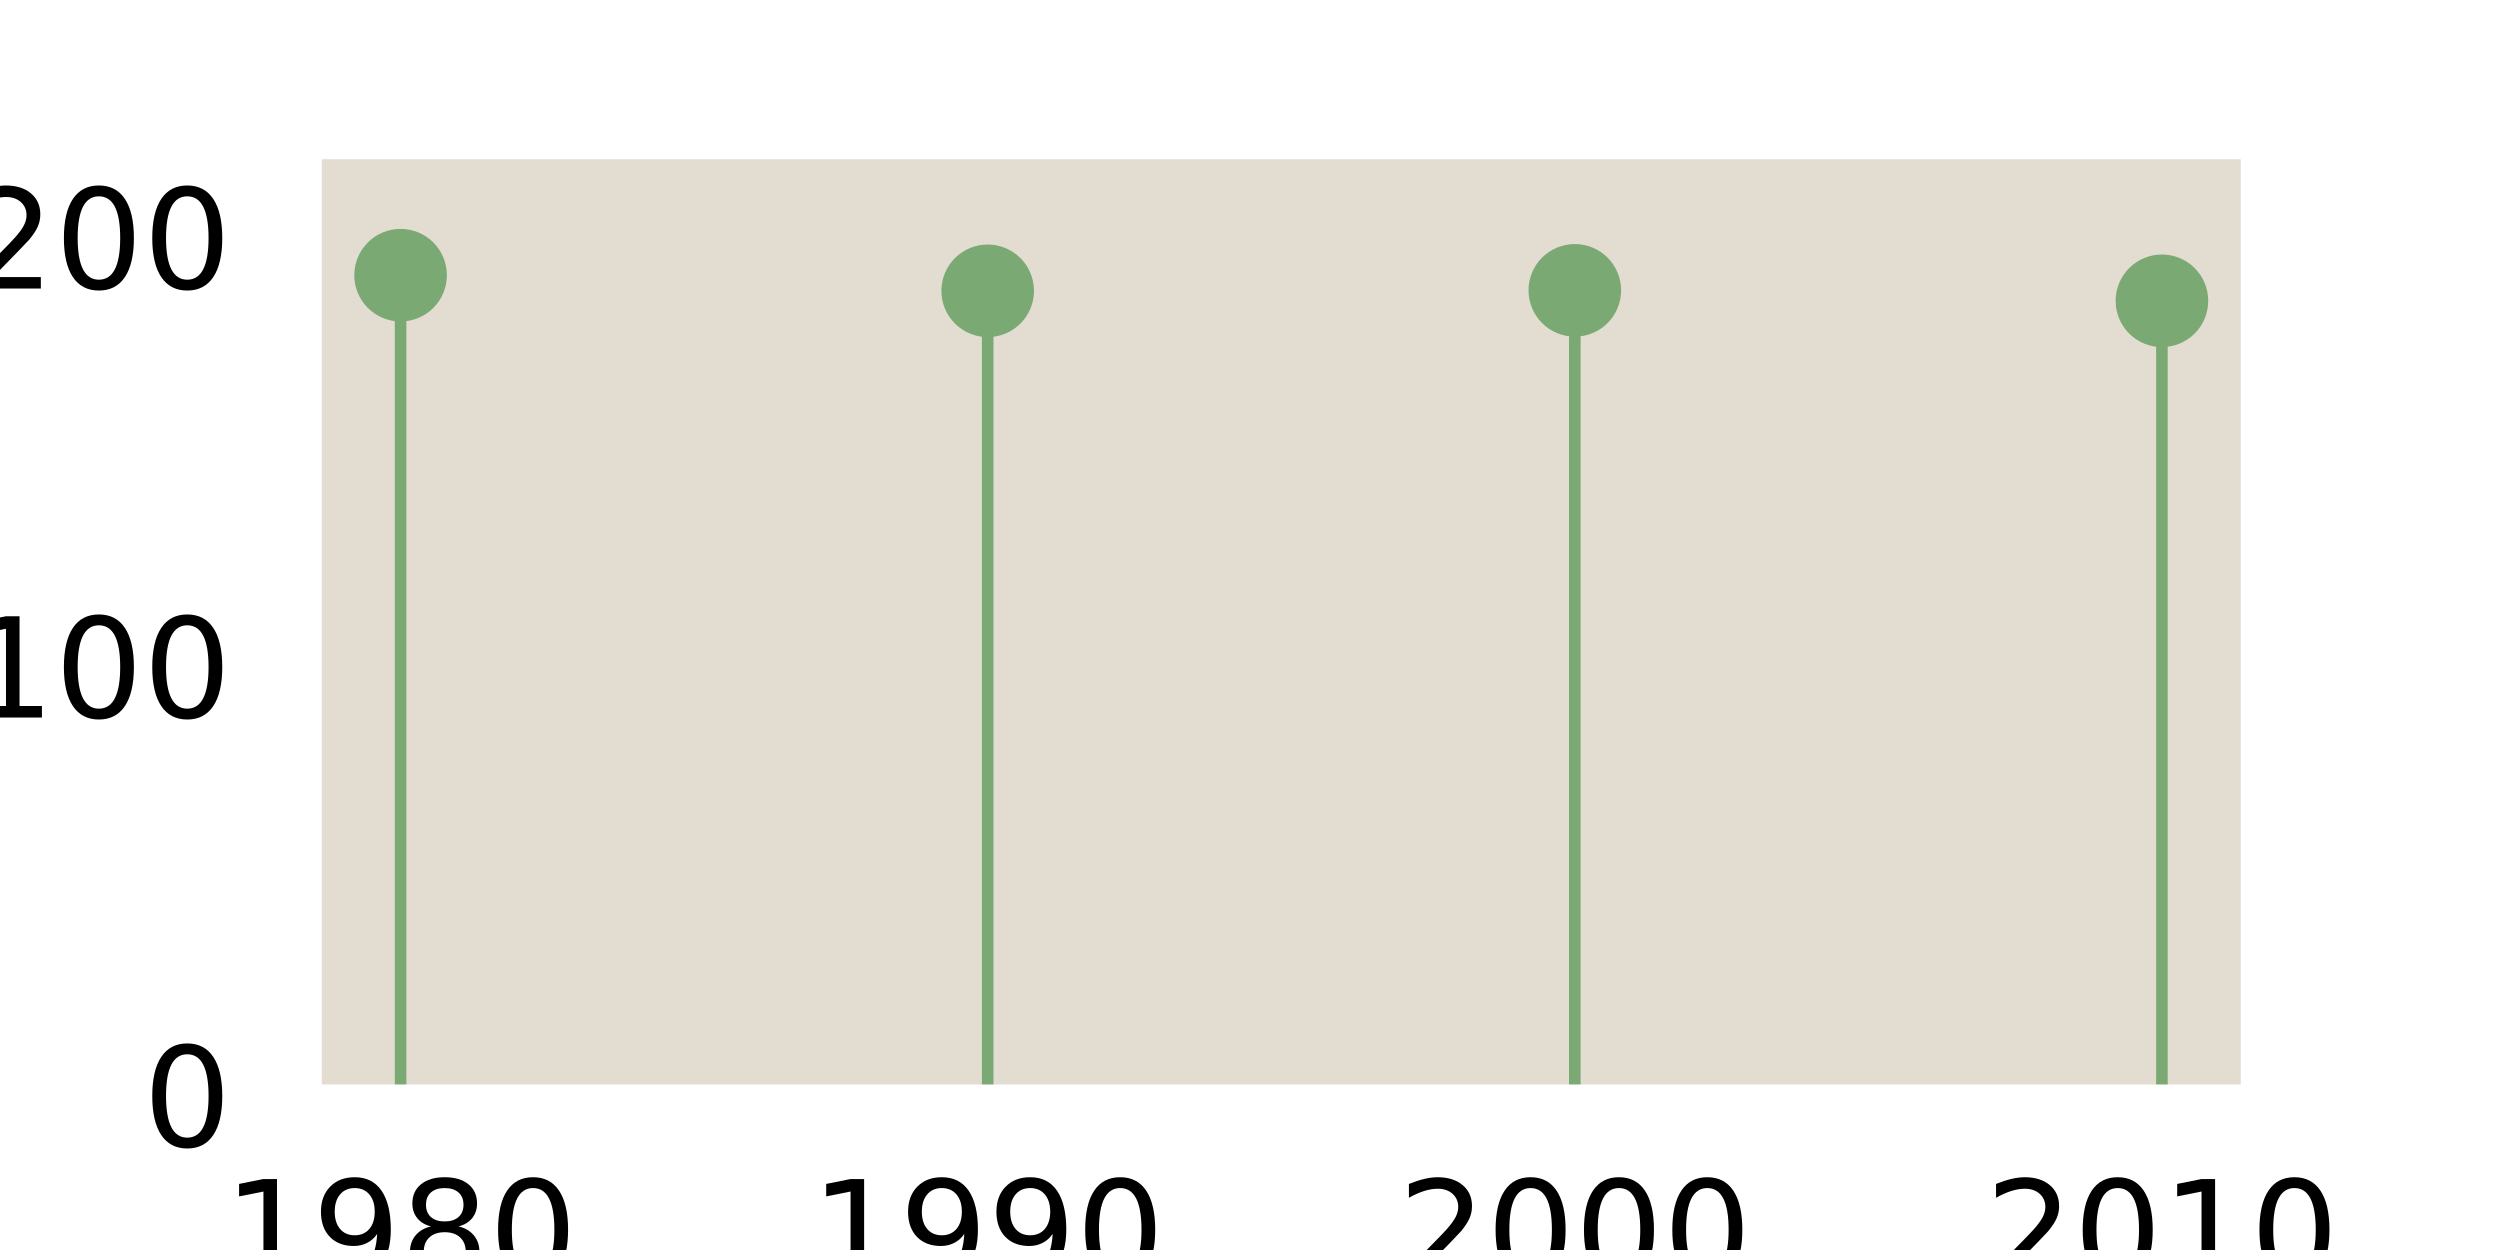
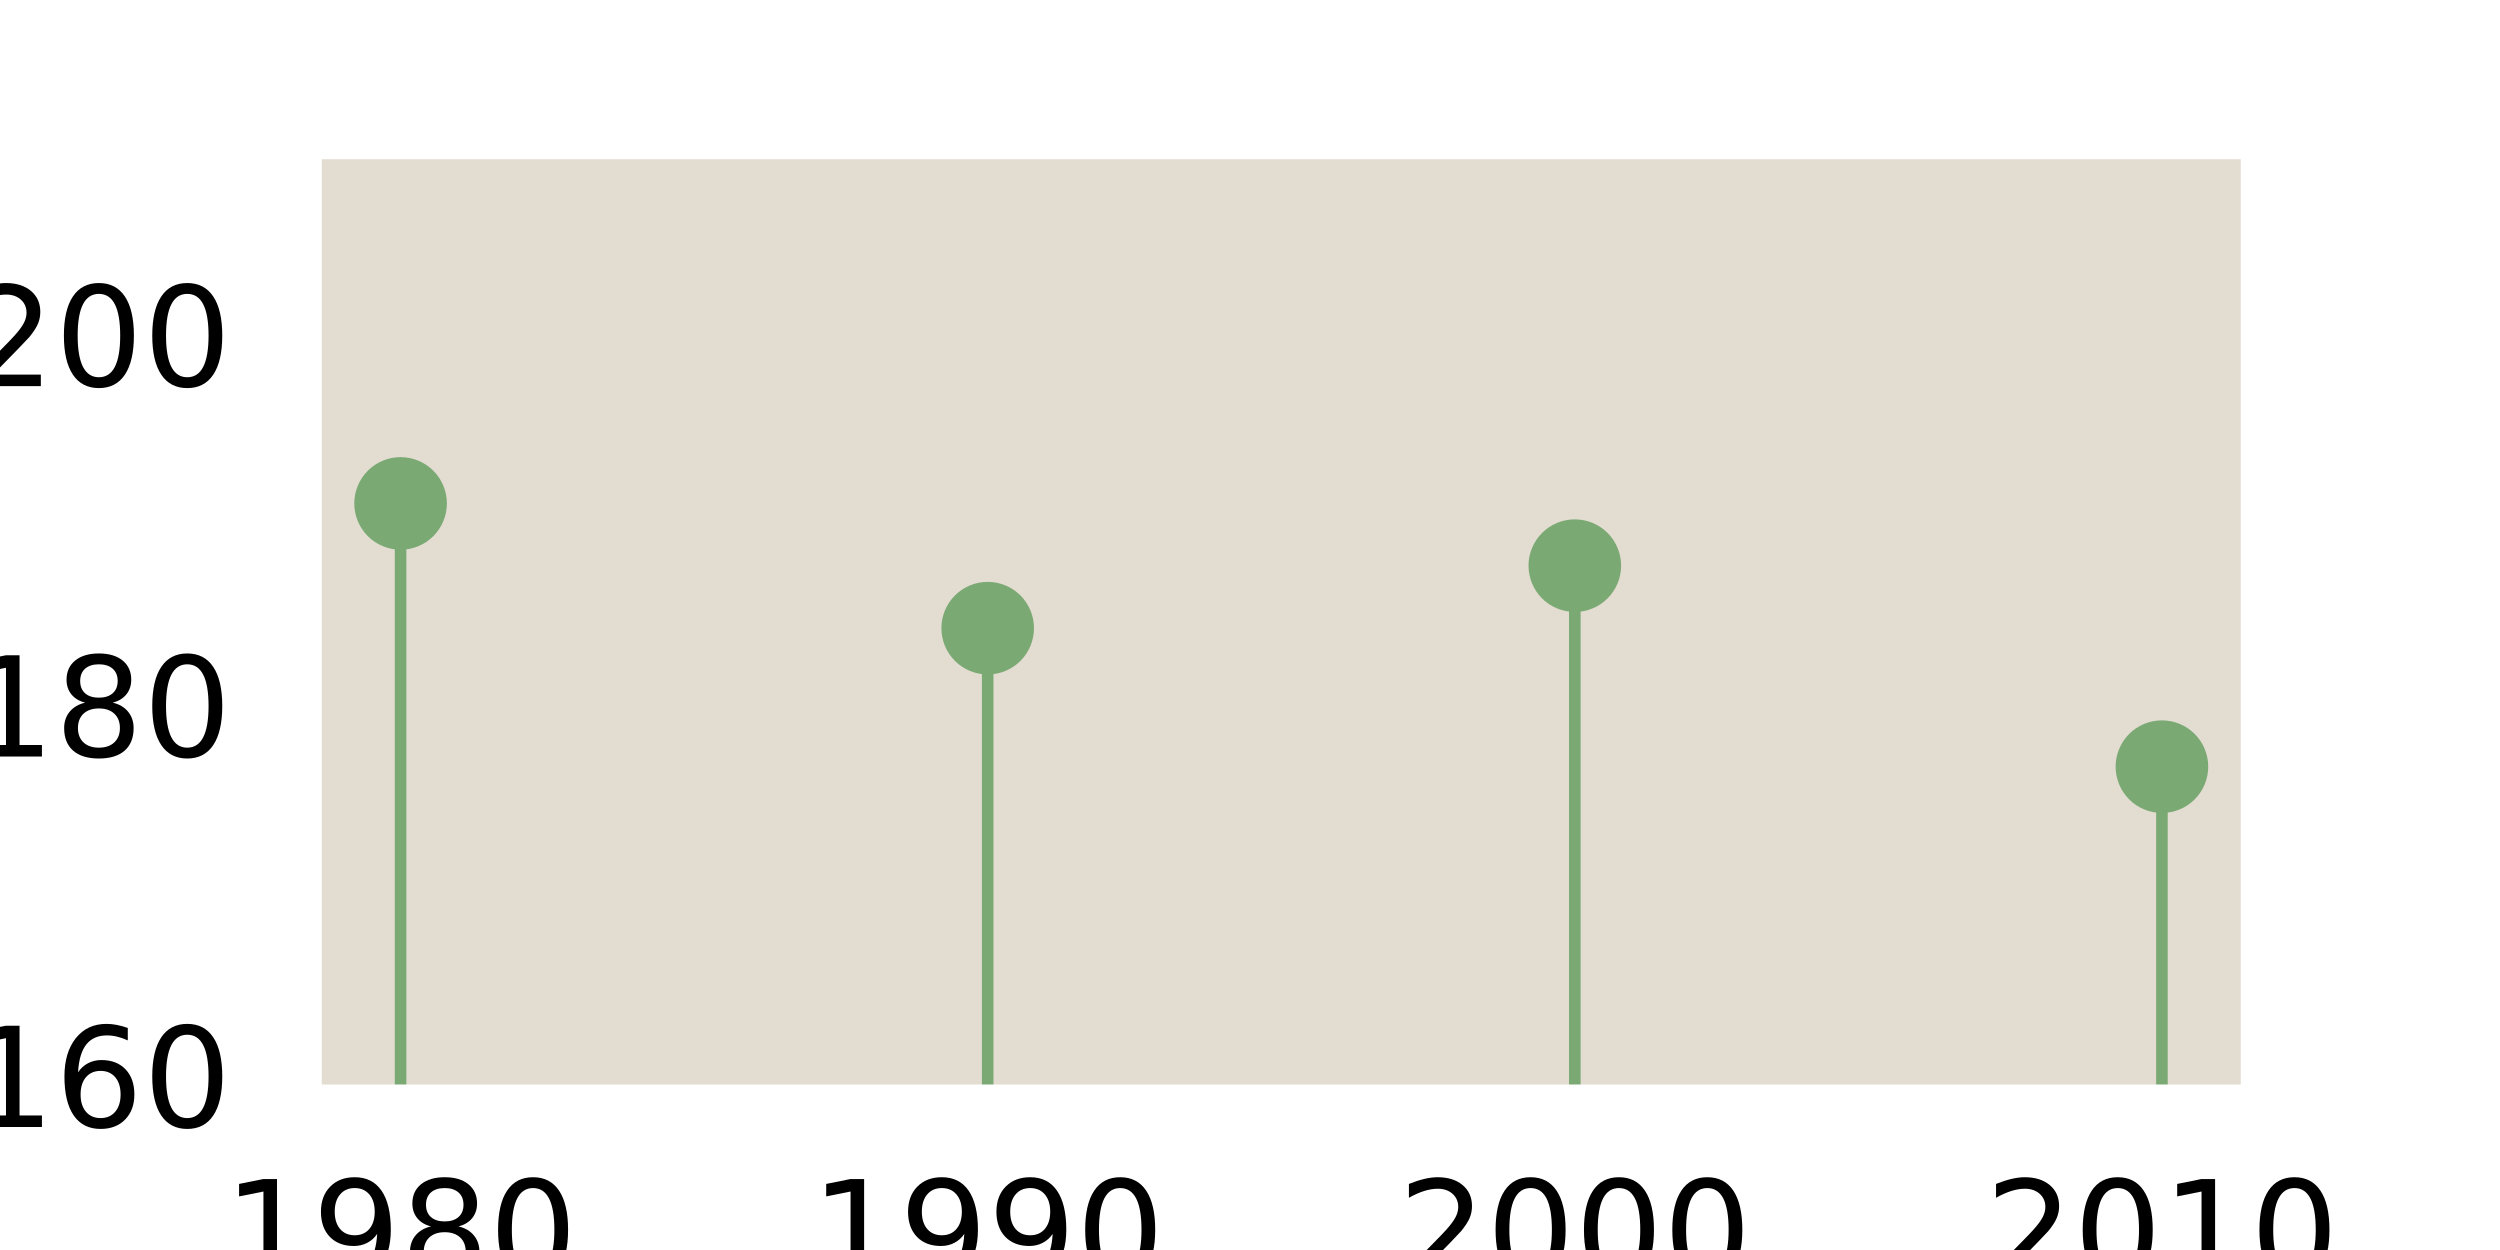
<svg xmlns="http://www.w3.org/2000/svg" xmlns:xlink="http://www.w3.org/1999/xlink" height="54pt" version="1.1" viewBox="0 0 108 54" width="108pt">
  <defs>
    <style type="text/css">*{stroke-linecap:butt;stroke-linejoin:round;}</style>
  </defs>
  <g id="figure_1">
    <g id="patch_1">
      <path d="M 0 54  L 108 54  L 108 0  L 0 0  z " style="fill:#ffffff;" />
    </g>
    <g id="axes_1">
      <g id="patch_2">
        <path d="M 13.5 47.25  L 97.2 47.25  L 97.2 6.48  L 13.5 6.48  z " style="fill:#e3dcd0;" />
      </g>
      <g id="matplotlib.axis_1">
        <g id="xtick_1">
          <g id="text_1">
            <g transform="translate(9.669545 55.30906)scale(0.06 -0.06)">
              <defs>
                <path d="M 12.406 8.297  L 28.516 8.297  L 28.516 63.922  L 10.984 60.406  L 10.984 69.391  L 28.422 72.906  L 38.281 72.906  L 38.281 8.297  L 54.391 8.297  L 54.391 0  L 12.406 0  z " id="DejaVuSans-49" />
                <path d="M 10.984 1.516  L 10.984 10.5  Q 14.703 8.734 18.5 7.812  Q 22.312 6.891 25.984 6.891  Q 35.75 6.891 40.891 13.453  Q 46.047 20.016 46.781 33.406  Q 43.953 29.203 39.594 26.953  Q 35.25 24.703 29.984 24.703  Q 19.047 24.703 12.672 31.312  Q 6.297 37.938 6.297 49.422  Q 6.297 60.641 12.938 67.422  Q 19.578 74.219 30.609 74.219  Q 43.266 74.219 49.922 64.516  Q 56.594 54.828 56.594 36.375  Q 56.594 19.141 48.406 8.859  Q 40.234 -1.422 26.422 -1.422  Q 22.703 -1.422 18.891 -0.688  Q 15.094 0.047 10.984 1.516  z M 30.609 32.422  Q 37.25 32.422 41.125 36.953  Q 45.016 41.5 45.016 49.422  Q 45.016 57.281 41.125 61.844  Q 37.25 66.406 30.609 66.406  Q 23.969 66.406 20.094 61.844  Q 16.219 57.281 16.219 49.422  Q 16.219 41.5 20.094 36.953  Q 23.969 32.422 30.609 32.422  z " id="DejaVuSans-57" />
                <path d="M 31.781 34.625  Q 24.75 34.625 20.719 30.859  Q 16.703 27.094 16.703 20.516  Q 16.703 13.922 20.719 10.156  Q 24.75 6.391 31.781 6.391  Q 38.812 6.391 42.859 10.172  Q 46.922 13.969 46.922 20.516  Q 46.922 27.094 42.891 30.859  Q 38.875 34.625 31.781 34.625  z M 21.922 38.812  Q 15.578 40.375 12.031 44.719  Q 8.5 49.078 8.5 55.328  Q 8.5 64.062 14.719 69.141  Q 20.953 74.219 31.781 74.219  Q 42.672 74.219 48.875 69.141  Q 55.078 64.062 55.078 55.328  Q 55.078 49.078 51.531 44.719  Q 48 40.375 41.703 38.812  Q 48.828 37.156 52.797 32.312  Q 56.781 27.484 56.781 20.516  Q 56.781 9.906 50.312 4.234  Q 43.844 -1.422 31.781 -1.422  Q 19.734 -1.422 13.25 4.234  Q 6.781 9.906 6.781 20.516  Q 6.781 27.484 10.781 32.312  Q 14.797 37.156 21.922 38.812  z M 18.312 54.391  Q 18.312 48.734 21.844 45.562  Q 25.391 42.391 31.781 42.391  Q 38.141 42.391 41.719 45.562  Q 45.312 48.734 45.312 54.391  Q 45.312 60.062 41.719 63.234  Q 38.141 66.406 31.781 66.406  Q 25.391 66.406 21.844 63.234  Q 18.312 60.062 18.312 54.391  z " id="DejaVuSans-56" />
                <path d="M 31.781 66.406  Q 24.172 66.406 20.328 58.906  Q 16.5 51.422 16.5 36.375  Q 16.5 21.391 20.328 13.891  Q 24.172 6.391 31.781 6.391  Q 39.453 6.391 43.281 13.891  Q 47.125 21.391 47.125 36.375  Q 47.125 51.422 43.281 58.906  Q 39.453 66.406 31.781 66.406  z M 31.781 74.219  Q 44.047 74.219 50.516 64.516  Q 56.984 54.828 56.984 36.375  Q 56.984 17.969 50.516 8.266  Q 44.047 -1.422 31.781 -1.422  Q 19.531 -1.422 13.062 8.266  Q 6.594 17.969 6.594 36.375  Q 6.594 54.828 13.062 64.516  Q 19.531 74.219 31.781 74.219  z " id="DejaVuSans-48" />
              </defs>
              <use xlink:href="#DejaVuSans-49" />
              <use x="63.623" xlink:href="#DejaVuSans-57" />
              <use x="127.246" xlink:href="#DejaVuSans-56" />
              <use x="190.869" xlink:href="#DejaVuSans-48" />
            </g>
          </g>
        </g>
        <g id="xtick_2">
          <g id="text_2">
            <g transform="translate(35.03318 55.30906)scale(0.06 -0.06)">
              <use xlink:href="#DejaVuSans-49" />
              <use x="63.623" xlink:href="#DejaVuSans-57" />
              <use x="127.246" xlink:href="#DejaVuSans-57" />
              <use x="190.869" xlink:href="#DejaVuSans-48" />
            </g>
          </g>
        </g>
        <g id="xtick_3">
          <g id="text_3">
            <g transform="translate(60.39682 55.30906)scale(0.06 -0.06)">
              <defs>
                <path d="M 19.188 8.297  L 53.609 8.297  L 53.609 0  L 7.328 0  L 7.328 8.297  Q 12.938 14.109 22.625 23.891  Q 32.328 33.688 34.812 36.531  Q 39.547 41.844 41.422 45.531  Q 43.312 49.219 43.312 52.781  Q 43.312 58.594 39.234 62.25  Q 35.156 65.922 28.609 65.922  Q 23.969 65.922 18.812 64.312  Q 13.672 62.703 7.812 59.422  L 7.812 69.391  Q 13.766 71.781 18.938 73  Q 24.125 74.219 28.422 74.219  Q 39.75 74.219 46.484 68.547  Q 53.219 62.891 53.219 53.422  Q 53.219 48.922 51.531 44.891  Q 49.859 40.875 45.406 35.406  Q 44.188 33.984 37.641 27.219  Q 31.109 20.453 19.188 8.297  z " id="DejaVuSans-50" />
              </defs>
              <use xlink:href="#DejaVuSans-50" />
              <use x="63.623" xlink:href="#DejaVuSans-48" />
              <use x="127.246" xlink:href="#DejaVuSans-48" />
              <use x="190.869" xlink:href="#DejaVuSans-48" />
            </g>
          </g>
        </g>
        <g id="xtick_4">
          <g id="text_4">
            <g transform="translate(85.76045 55.30906)scale(0.06 -0.06)">
              <use xlink:href="#DejaVuSans-50" />
              <use x="63.623" xlink:href="#DejaVuSans-48" />
              <use x="127.246" xlink:href="#DejaVuSans-49" />
              <use x="190.869" xlink:href="#DejaVuSans-48" />
            </g>
          </g>
        </g>
      </g>
      <g id="matplotlib.axis_2">
        <g id="ytick_1">
          <g id="text_5">
-             <g transform="translate(6.1825 49.52953)scale(0.06 -0.06)">
-               <use xlink:href="#DejaVuSans-48" />
+             <g transform="translate(-1.4525 48.68501)scale(0.06 -0.06)">
+               <defs>
+                 <path d="M 33.016 40.375  Q 26.375 40.375 22.484 35.828  Q 18.609 31.297 18.609 23.391  Q 18.609 15.531 22.484 10.953  Q 26.375 6.391 33.016 6.391  Q 39.656 6.391 43.531 10.953  Q 47.406 15.531 47.406 23.391  Q 47.406 31.297 43.531 35.828  Q 39.656 40.375 33.016 40.375  z M 52.594 71.297  L 52.594 62.312  Q 48.875 64.062 45.094 64.984  Q 41.312 65.922 37.594 65.922  Q 27.828 65.922 22.672 59.328  Q 17.531 52.734 16.797 39.406  Q 19.672 43.656 24.016 45.922  Q 28.375 48.188 33.594 48.188  Q 44.578 48.188 50.953 41.516  Q 57.328 34.859 57.328 23.391  Q 57.328 12.156 50.688 5.359  Q 44.047 -1.422 33.016 -1.422  Q 20.359 -1.422 13.672 8.266  Q 6.984 17.969 6.984 36.375  Q 6.984 53.656 15.188 63.938  Q 23.391 74.219 37.203 74.219  Q 40.922 74.219 44.703 73.484  Q 48.484 72.75 52.594 71.297  z " id="DejaVuSans-54" />
+               </defs>
+               <use xlink:href="#DejaVuSans-49" />
+               <use x="63.623" xlink:href="#DejaVuSans-54" />
+               <use x="127.246" xlink:href="#DejaVuSans-48" />
            </g>
          </g>
        </g>
        <g id="ytick_2">
          <g id="text_6">
-             <g transform="translate(-1.4525 30.99771)scale(0.06 -0.06)">
+             <g transform="translate(-1.4525 32.68273)scale(0.06 -0.06)">
              <use xlink:href="#DejaVuSans-49" />
-               <use x="63.623" xlink:href="#DejaVuSans-48" />
+               <use x="63.623" xlink:href="#DejaVuSans-56" />
              <use x="127.246" xlink:href="#DejaVuSans-48" />
            </g>
          </g>
        </g>
        <g id="ytick_3">
          <g id="text_7">
-             <g transform="translate(-1.4525 12.46589)scale(0.06 -0.06)">
+             <g transform="translate(-1.4525 16.68044)scale(0.06 -0.06)">
              <use xlink:href="#DejaVuSans-50" />
              <use x="63.623" xlink:href="#DejaVuSans-48" />
              <use x="127.246" xlink:href="#DejaVuSans-48" />
            </g>
          </g>
        </g>
      </g>
      <g id="LineCollection_1">
-         <path clip-path="url(#p2392f57f04)" d="M 17.305 47.25  L 17.305 11.888  " style="fill:none;stroke:#7aa974;stroke-width:0.5;" />
-         <path clip-path="url(#p2392f57f04)" d="M 42.668 47.25  L 42.668 12.563  " style="fill:none;stroke:#7aa974;stroke-width:0.5;" />
-         <path clip-path="url(#p2392f57f04)" d="M 68.032 47.25  L 68.032 12.543  " style="fill:none;stroke:#7aa974;stroke-width:0.5;" />
-         <path clip-path="url(#p2392f57f04)" d="M 93.395 47.25  L 93.395 12.995  " style="fill:none;stroke:#7aa974;stroke-width:0.5;" />
+         <path clip-path="url(#p0ae0891952)" d="M 17.305 55  L 17.305 21.748  " style="fill:none;stroke:#7aa974;stroke-width:0.5;" />
+         <path clip-path="url(#p0ae0891952)" d="M 42.668 55  L 42.668 27.137  " style="fill:none;stroke:#7aa974;stroke-width:0.5;" />
+         <path clip-path="url(#p0ae0891952)" d="M 68.032 55  L 68.032 24.437  " style="fill:none;stroke:#7aa974;stroke-width:0.5;" />
+         <path clip-path="url(#p0ae0891952)" d="M 93.395 55  L 93.395 33.12  " style="fill:none;stroke:#7aa974;stroke-width:0.5;" />
      </g>
      <g id="line2d_1">
        <defs>
-           <path d="M 0 1.5  C 0.398 1.5 0.779 1.342 1.061 1.061  C 1.342 0.779 1.5 0.398 1.5 0  C 1.5 -0.398 1.342 -0.779 1.061 -1.061  C 0.779 -1.342 0.398 -1.5 0 -1.5  C -0.398 -1.5 -0.779 -1.342 -1.061 -1.061  C -1.342 -0.779 -1.5 -0.398 -1.5 0  C -1.5 0.398 -1.342 0.779 -1.061 1.061  C -0.779 1.342 -0.398 1.5 0 1.5  z " id="m17a4c3afc1" style="stroke:#7aa974;" />
+           <path d="M 0 1.5  C 0.398 1.5 0.779 1.342 1.061 1.061  C 1.342 0.779 1.5 0.398 1.5 0  C 1.5 -0.398 1.342 -0.779 1.061 -1.061  C 0.779 -1.342 0.398 -1.5 0 -1.5  C -0.398 -1.5 -0.779 -1.342 -1.061 -1.061  C -1.342 -0.779 -1.5 -0.398 -1.5 0  C -1.5 0.398 -1.342 0.779 -1.061 1.061  C -0.779 1.342 -0.398 1.5 0 1.5  z " id="mb925794b9c" style="stroke:#7aa974;" />
        </defs>
-         <g clip-path="url(#p2392f57f04)">
-           <use style="fill:#7aa974;stroke:#7aa974;" x="17.305" xlink:href="#m17a4c3afc1" y="11.888" />
-           <use style="fill:#7aa974;stroke:#7aa974;" x="42.668" xlink:href="#m17a4c3afc1" y="12.563" />
-           <use style="fill:#7aa974;stroke:#7aa974;" x="68.032" xlink:href="#m17a4c3afc1" y="12.543" />
-           <use style="fill:#7aa974;stroke:#7aa974;" x="93.395" xlink:href="#m17a4c3afc1" y="12.995" />
+         <g clip-path="url(#p0ae0891952)">
+           <use style="fill:#7aa974;stroke:#7aa974;" x="17.305" xlink:href="#mb925794b9c" y="21.748" />
+           <use style="fill:#7aa974;stroke:#7aa974;" x="42.668" xlink:href="#mb925794b9c" y="27.137" />
+           <use style="fill:#7aa974;stroke:#7aa974;" x="68.032" xlink:href="#mb925794b9c" y="24.437" />
+           <use style="fill:#7aa974;stroke:#7aa974;" x="93.395" xlink:href="#mb925794b9c" y="33.12" />
        </g>
      </g>
      <g id="patch_3">
        <path d="M 13.5 47.25  L 13.5 6.48  " style="fill:none;stroke:#ffffff;stroke-linecap:square;stroke-linejoin:miter;stroke-width:0.8;" />
      </g>
      <g id="patch_4">
        <path d="M 97.2 47.25  L 97.2 6.48  " style="fill:none;stroke:#ffffff;stroke-linecap:square;stroke-linejoin:miter;stroke-width:0.8;" />
      </g>
      <g id="patch_5">
        <path d="M 13.5 47.25  L 97.2 47.25  " style="fill:none;stroke:#ffffff;stroke-linecap:square;stroke-linejoin:miter;stroke-width:0.8;" />
      </g>
      <g id="patch_6">
        <path d="M 13.5 6.48  L 97.2 6.48  " style="fill:none;stroke:#ffffff;stroke-linecap:square;stroke-linejoin:miter;stroke-width:0.8;" />
      </g>
    </g>
  </g>
  <defs>
-     <clipPath id="p2392f57f04">
+     <clipPath id="p0ae0891952">
      <rect height="40.77" width="83.7" x="13.5" y="6.48" />
    </clipPath>
  </defs>
</svg>
